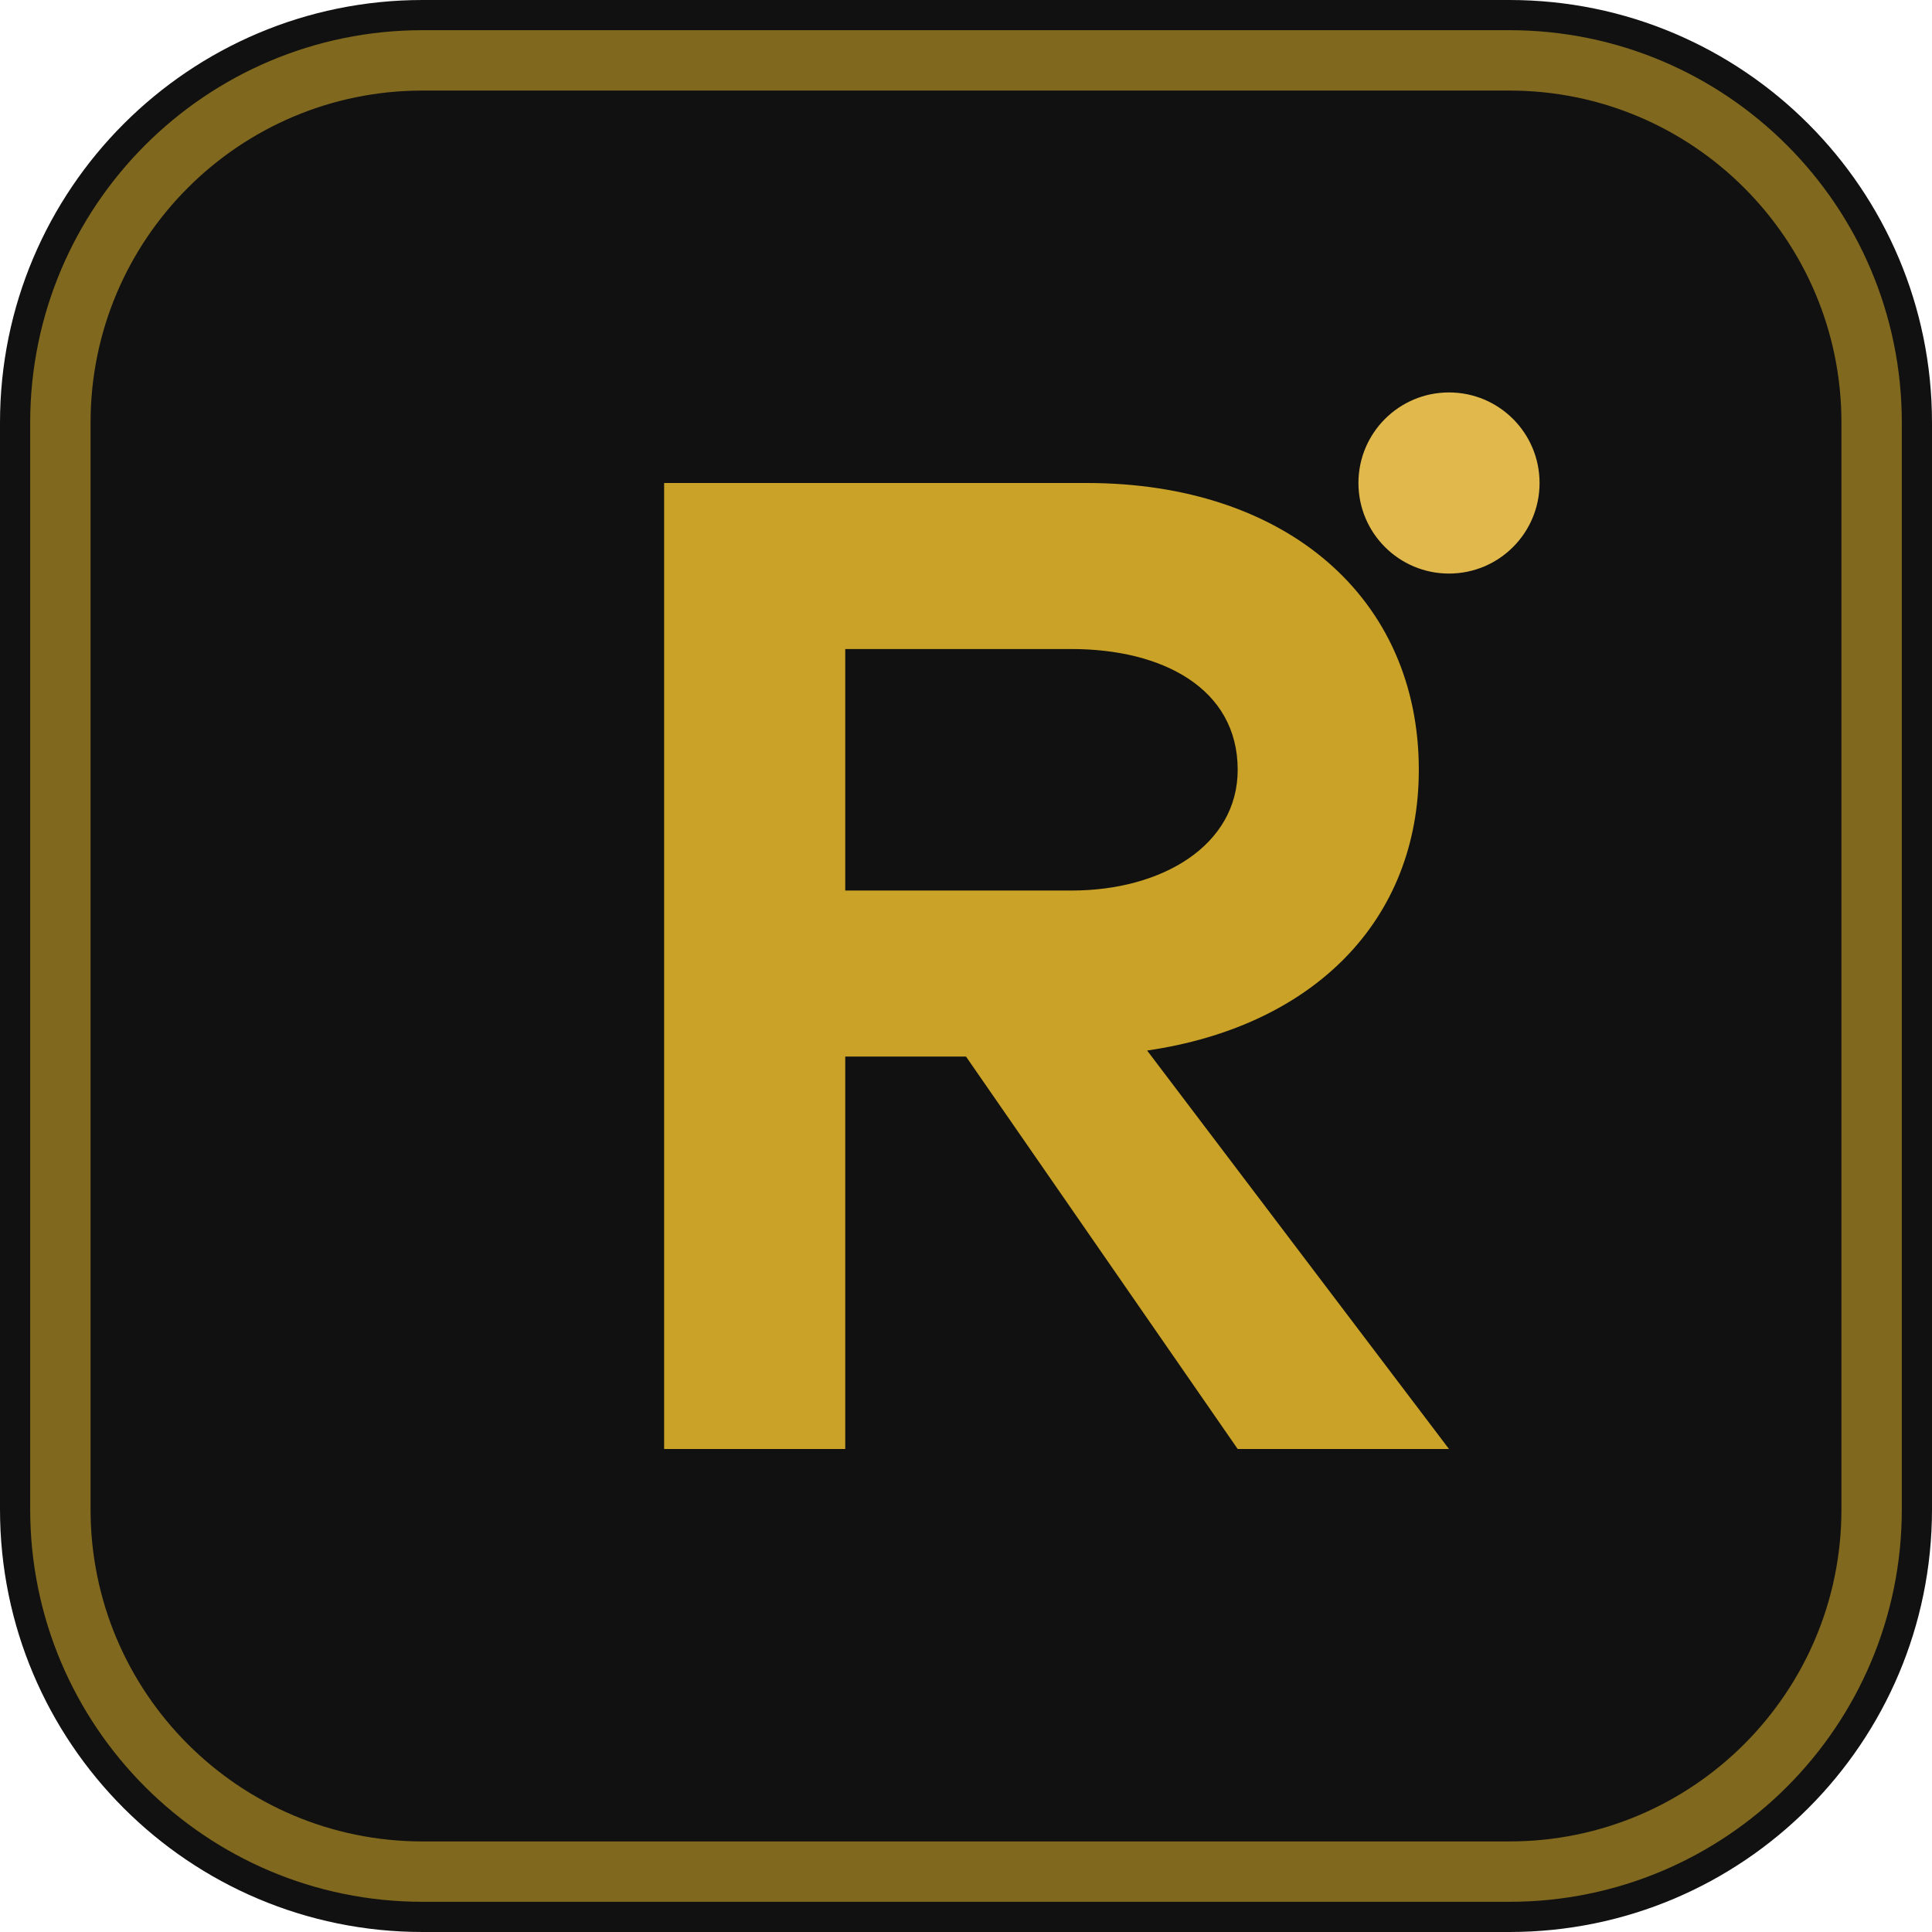
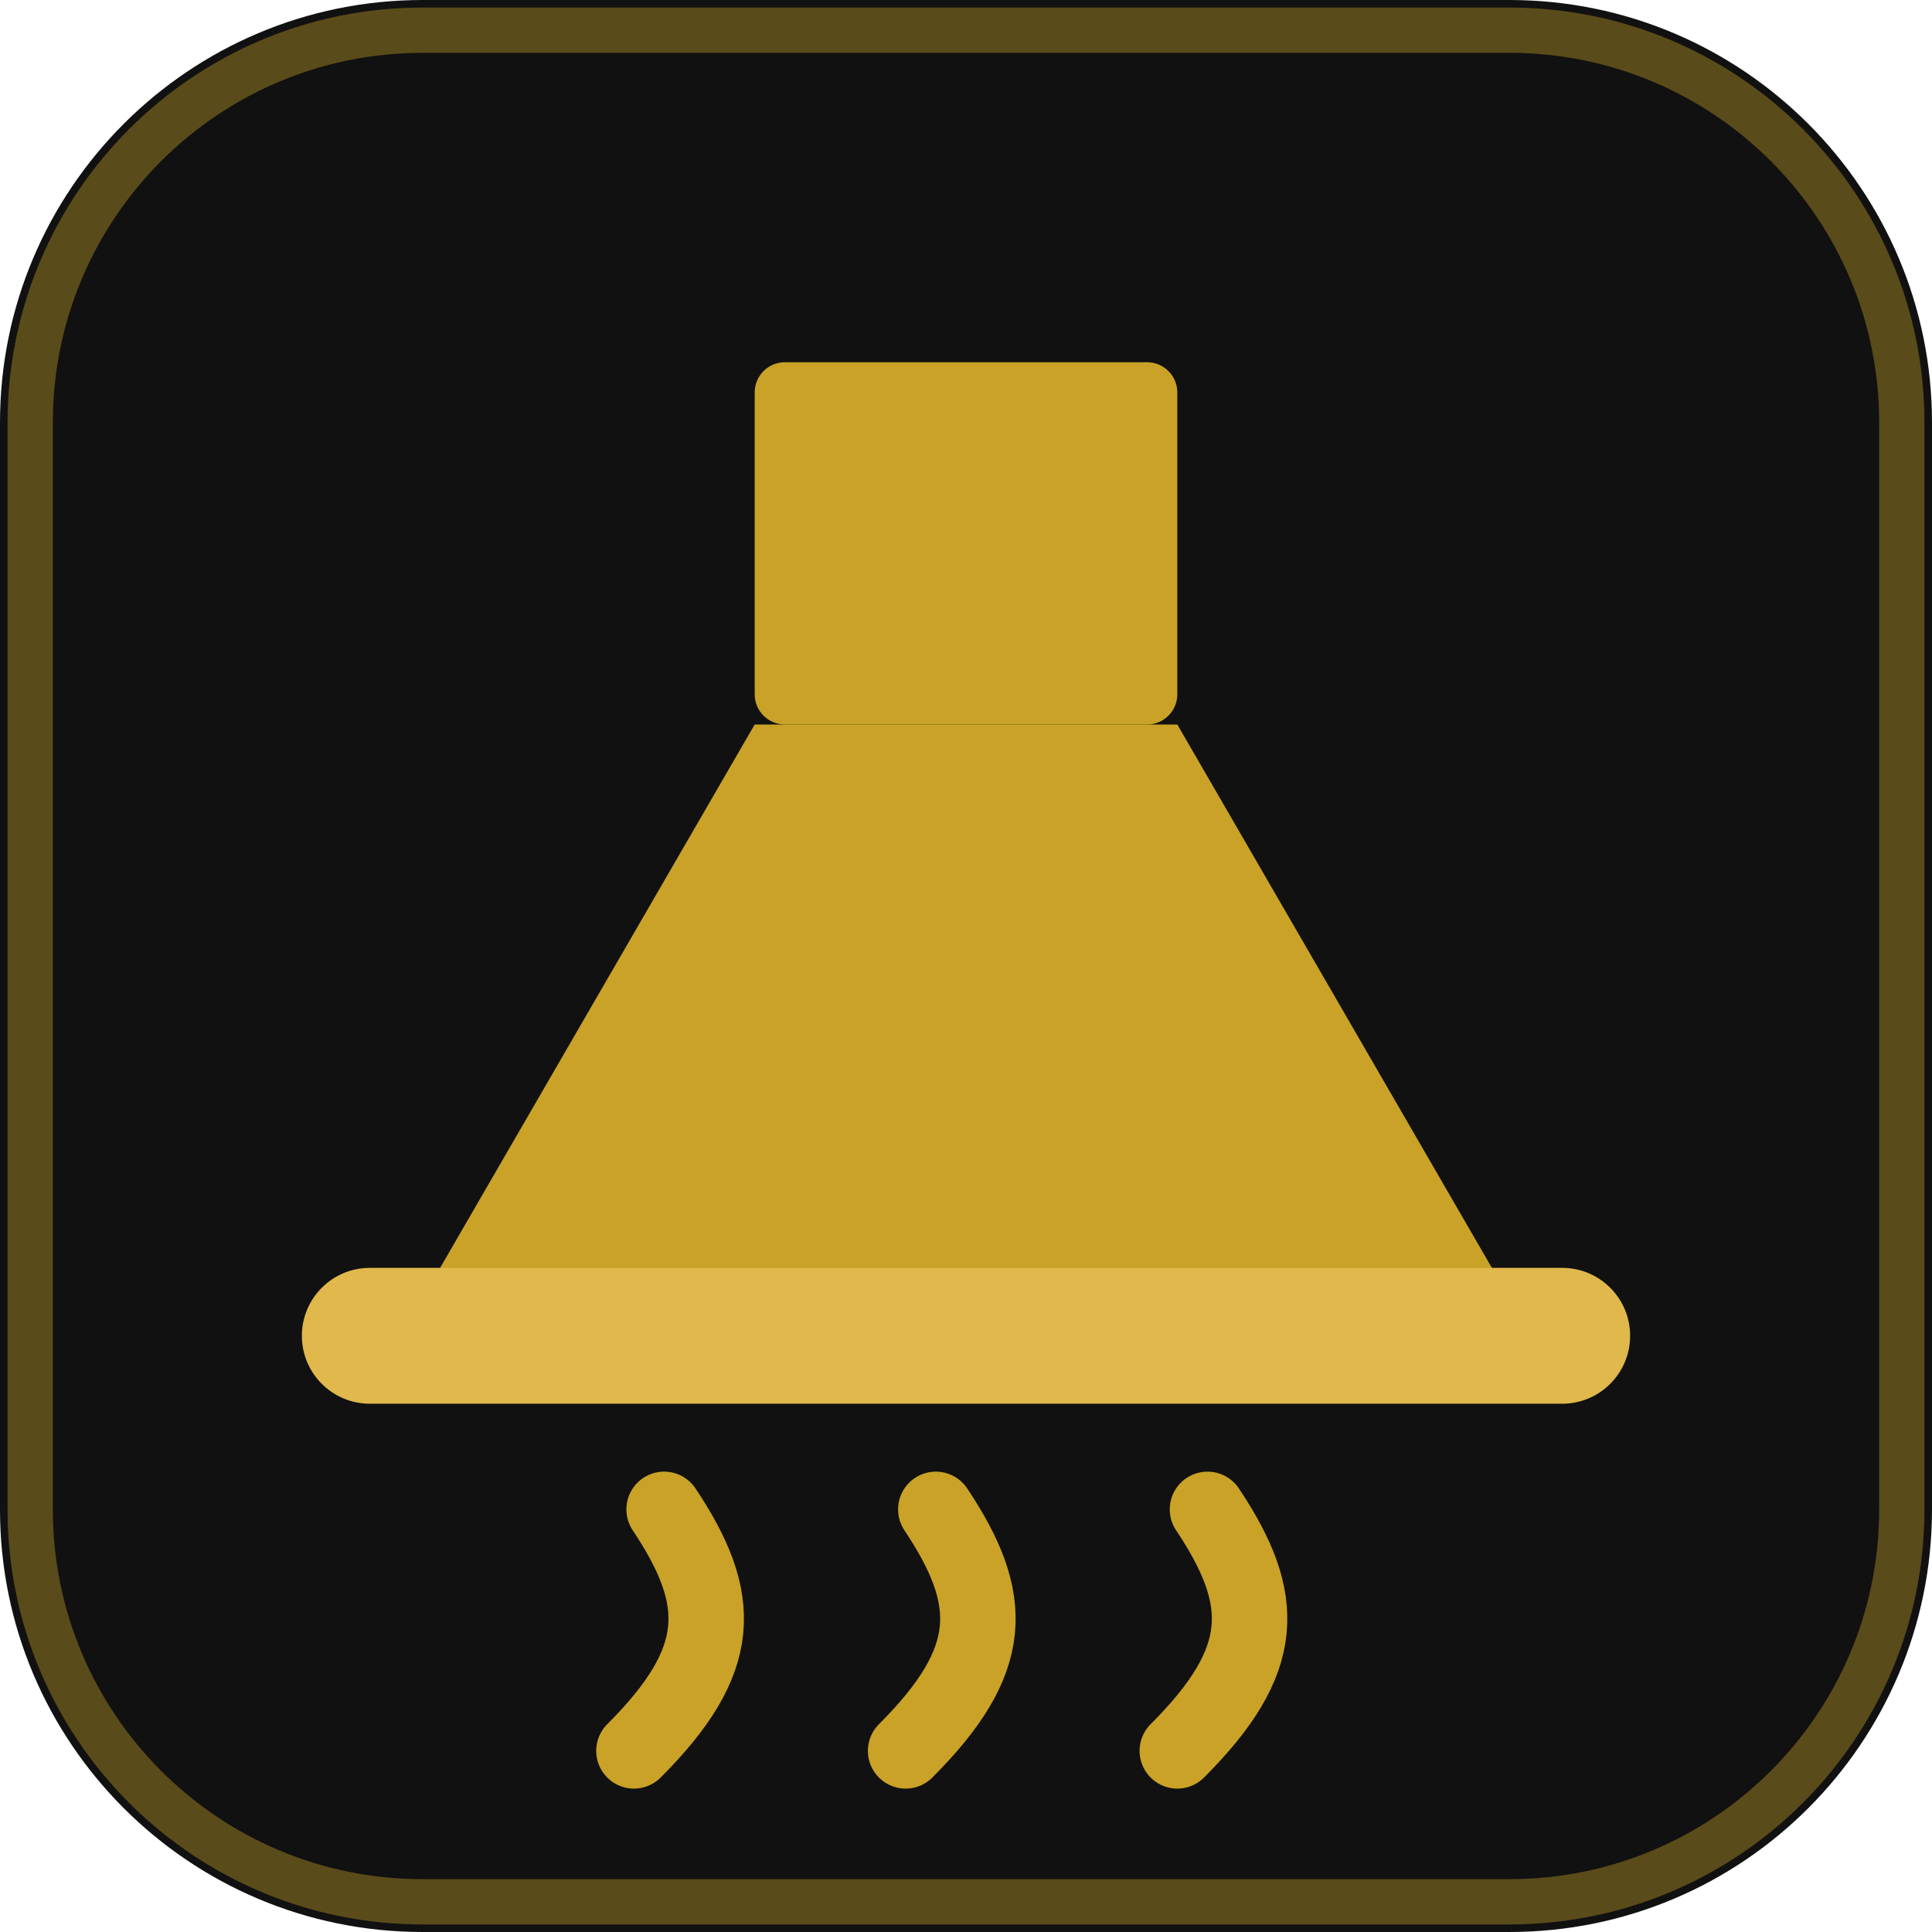
<svg xmlns="http://www.w3.org/2000/svg" viewBox="0 0 64 64" width="64" height="64">
  <rect width="64" height="64" rx="14" fill="#111111" />
-   <rect x="2" y="2" width="60" height="60" rx="12" fill="none" stroke="#C9A227" stroke-width="2" opacity="0.6" />
-   <path d="M22 16 H36 C42.6 16 47 19.8 47 25.5 C47 30.5 43.5 34 38 34.8 L48 48 H41 L32 35 H28 V48 H22 Z M28 29.5 H35.5 C38.5 29.5 41 28 41 25.5 C41 22.8 38.5 21.5 35.5 21.5 H28 Z" fill="#C9A227" />
-   <circle cx="48" cy="16" r="3" fill="#E0B84C" />
+   <rect x="1" y="1" width="62" height="62" rx="13" fill="none" stroke="#C9A227" stroke-width="1.5" opacity="0.4" />
+   <rect x="25" y="12" width="14" height="12" rx="1" fill="#C9A227" />
+   <path d="M25 24 L14 43 L50 43 L39 24 Z" fill="#C9A227" />
+   <rect x="10" y="42" width="44" height="4.5" rx="2.25" fill="#E0B84C" />
+   <path d="M22 50 C24 53 24 55 21 58" fill="none" stroke="#C9A227" stroke-width="2.5" stroke-linecap="round" />
+   <path d="M31 50 C33 53 33 55 30 58" fill="none" stroke="#C9A227" stroke-width="2.5" stroke-linecap="round" />
+   <path d="M40 50 C42 53 42 55 39 58" fill="none" stroke="#C9A227" stroke-width="2.5" stroke-linecap="round" />
</svg>
